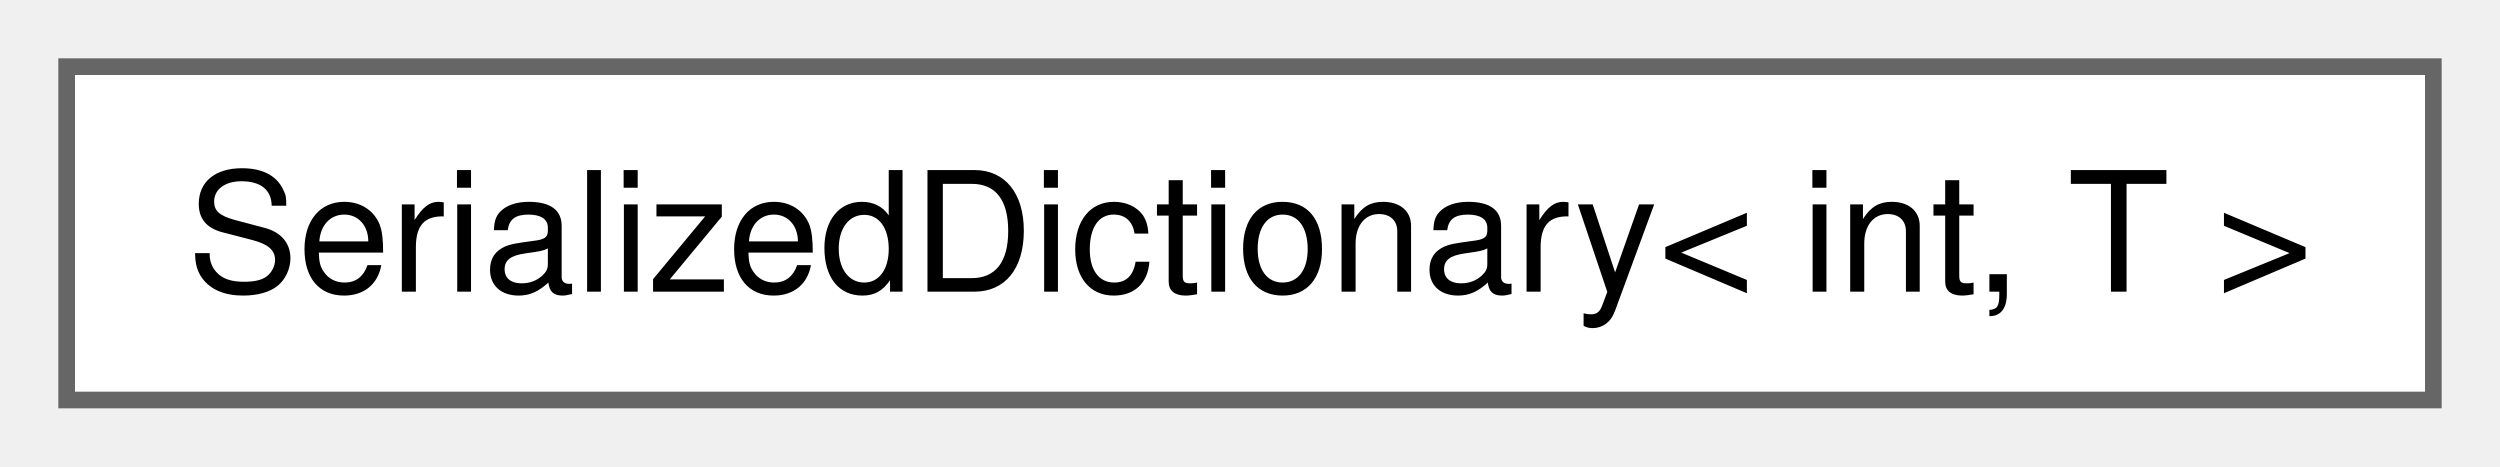
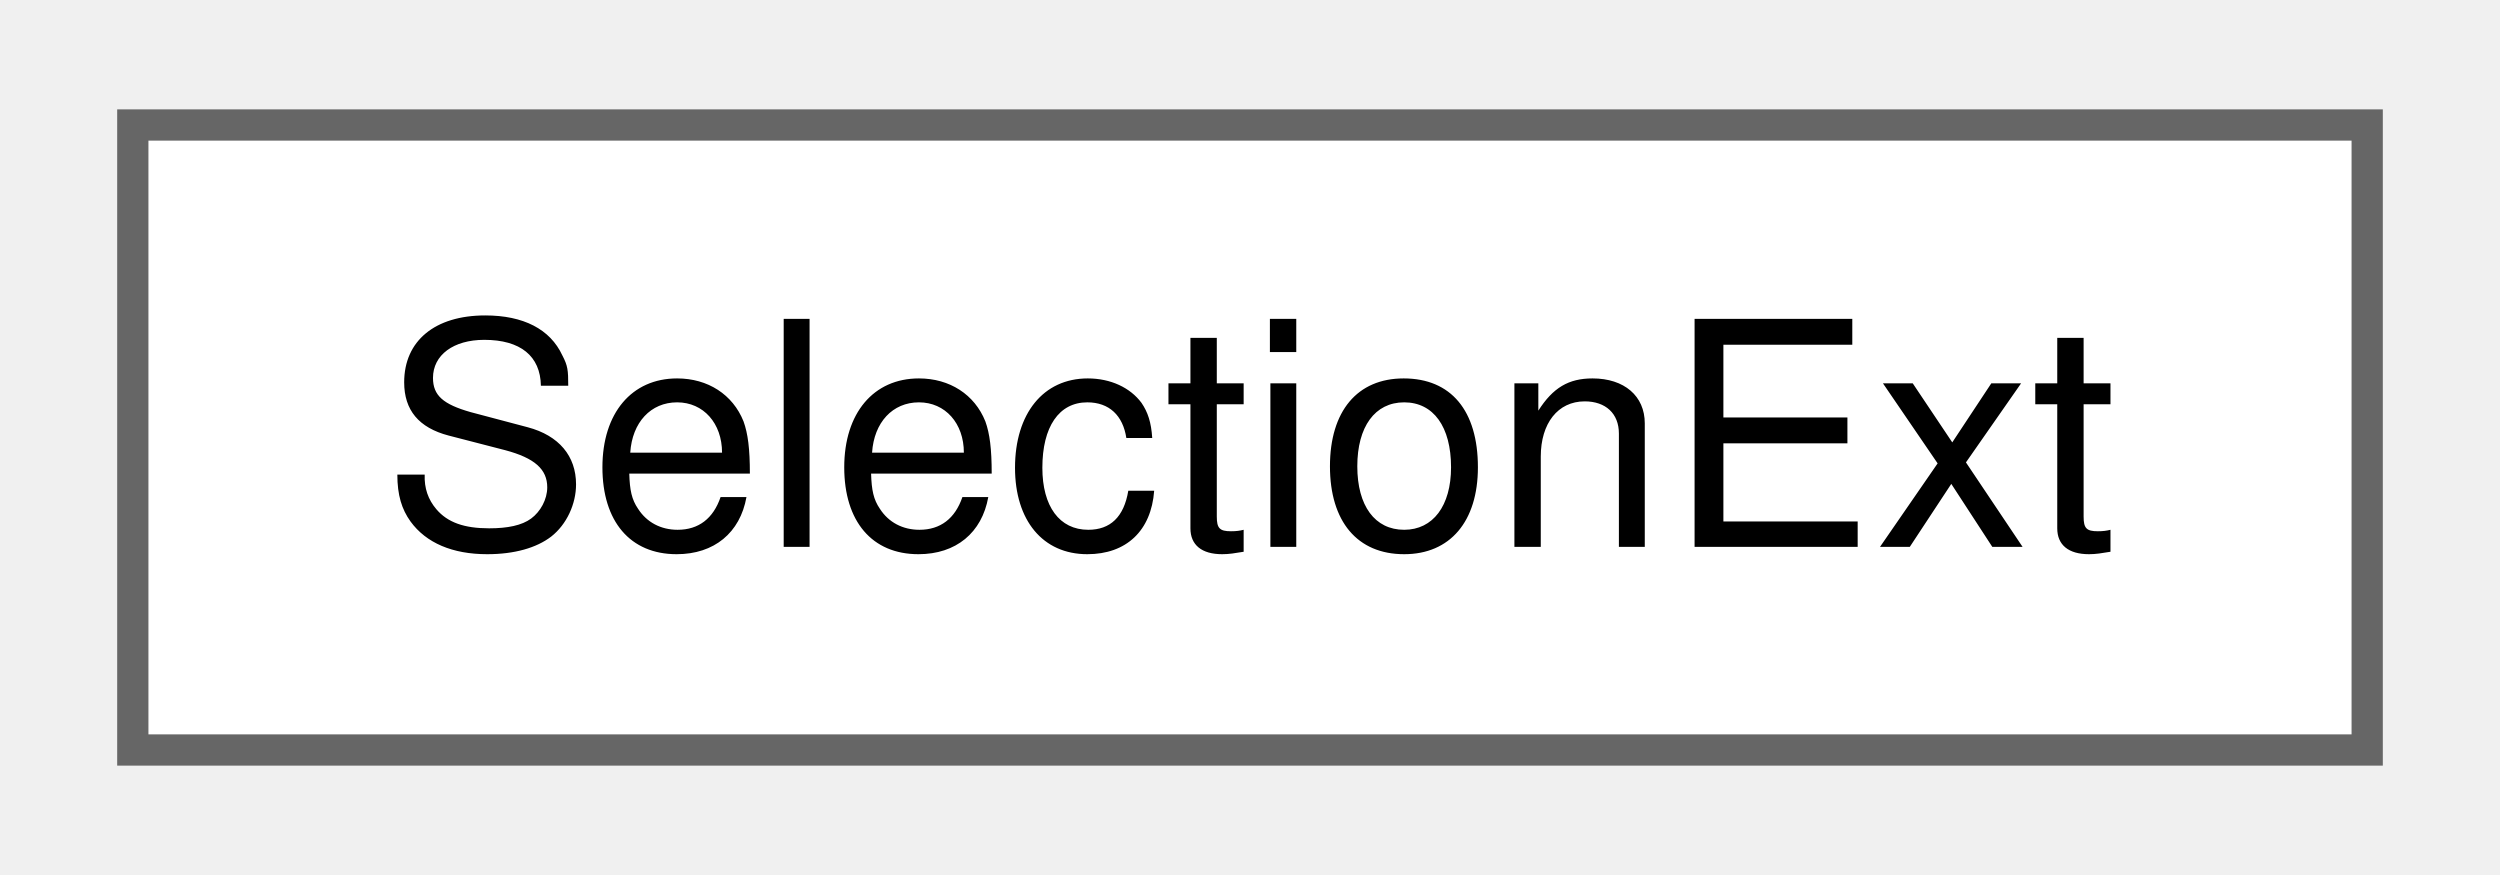
- <svg xmlns="http://www.w3.org/2000/svg" xmlns:xlink="http://www.w3.org/1999/xlink" width="150pt" height="28pt" viewBox="0.00 0.00 150.00 28.00">
+ <svg xmlns="http://www.w3.org/2000/svg" xmlns:xlink="http://www.w3.org/1999/xlink" width="80pt" height="28pt" viewBox="0.00 0.00 79.50 28.00">
  <g id="graph0" class="graph" transform="scale(1 1) rotate(0) translate(4 24)">
    <g id="node1" class="node">
      <g id="a_node1">
-         <a xlink:href="class_code_smile_1_1_collections_1_1_serialized_dictionary.html" target="_top" xlink:title=" ">
-           <polygon fill="white" stroke="#666666" points="142,-20 0,-20 0,0 142,0 142,-20" />
-           <text text-anchor="middle" x="71" y="-6.5" font-family="Helvetica,sans-Serif" font-size="10.00">SerializedDictionary&lt; int, T &gt;</text>
+         <a xlink:href="class_code_smile_1_1_editor_1_1_extensions_1_1_selection_ext.html" target="_top" xlink:title=" ">
+           <polygon fill="white" stroke="#666666" points="71.5,-20 0,-20 0,0 71.5,0 71.5,-20" />
+           <text text-anchor="middle" x="35.75" y="-6.5" font-family="Helvetica,sans-Serif" font-size="10.00">SelectionExt</text>
        </a>
      </g>
    </g>
  </g>
</svg>
